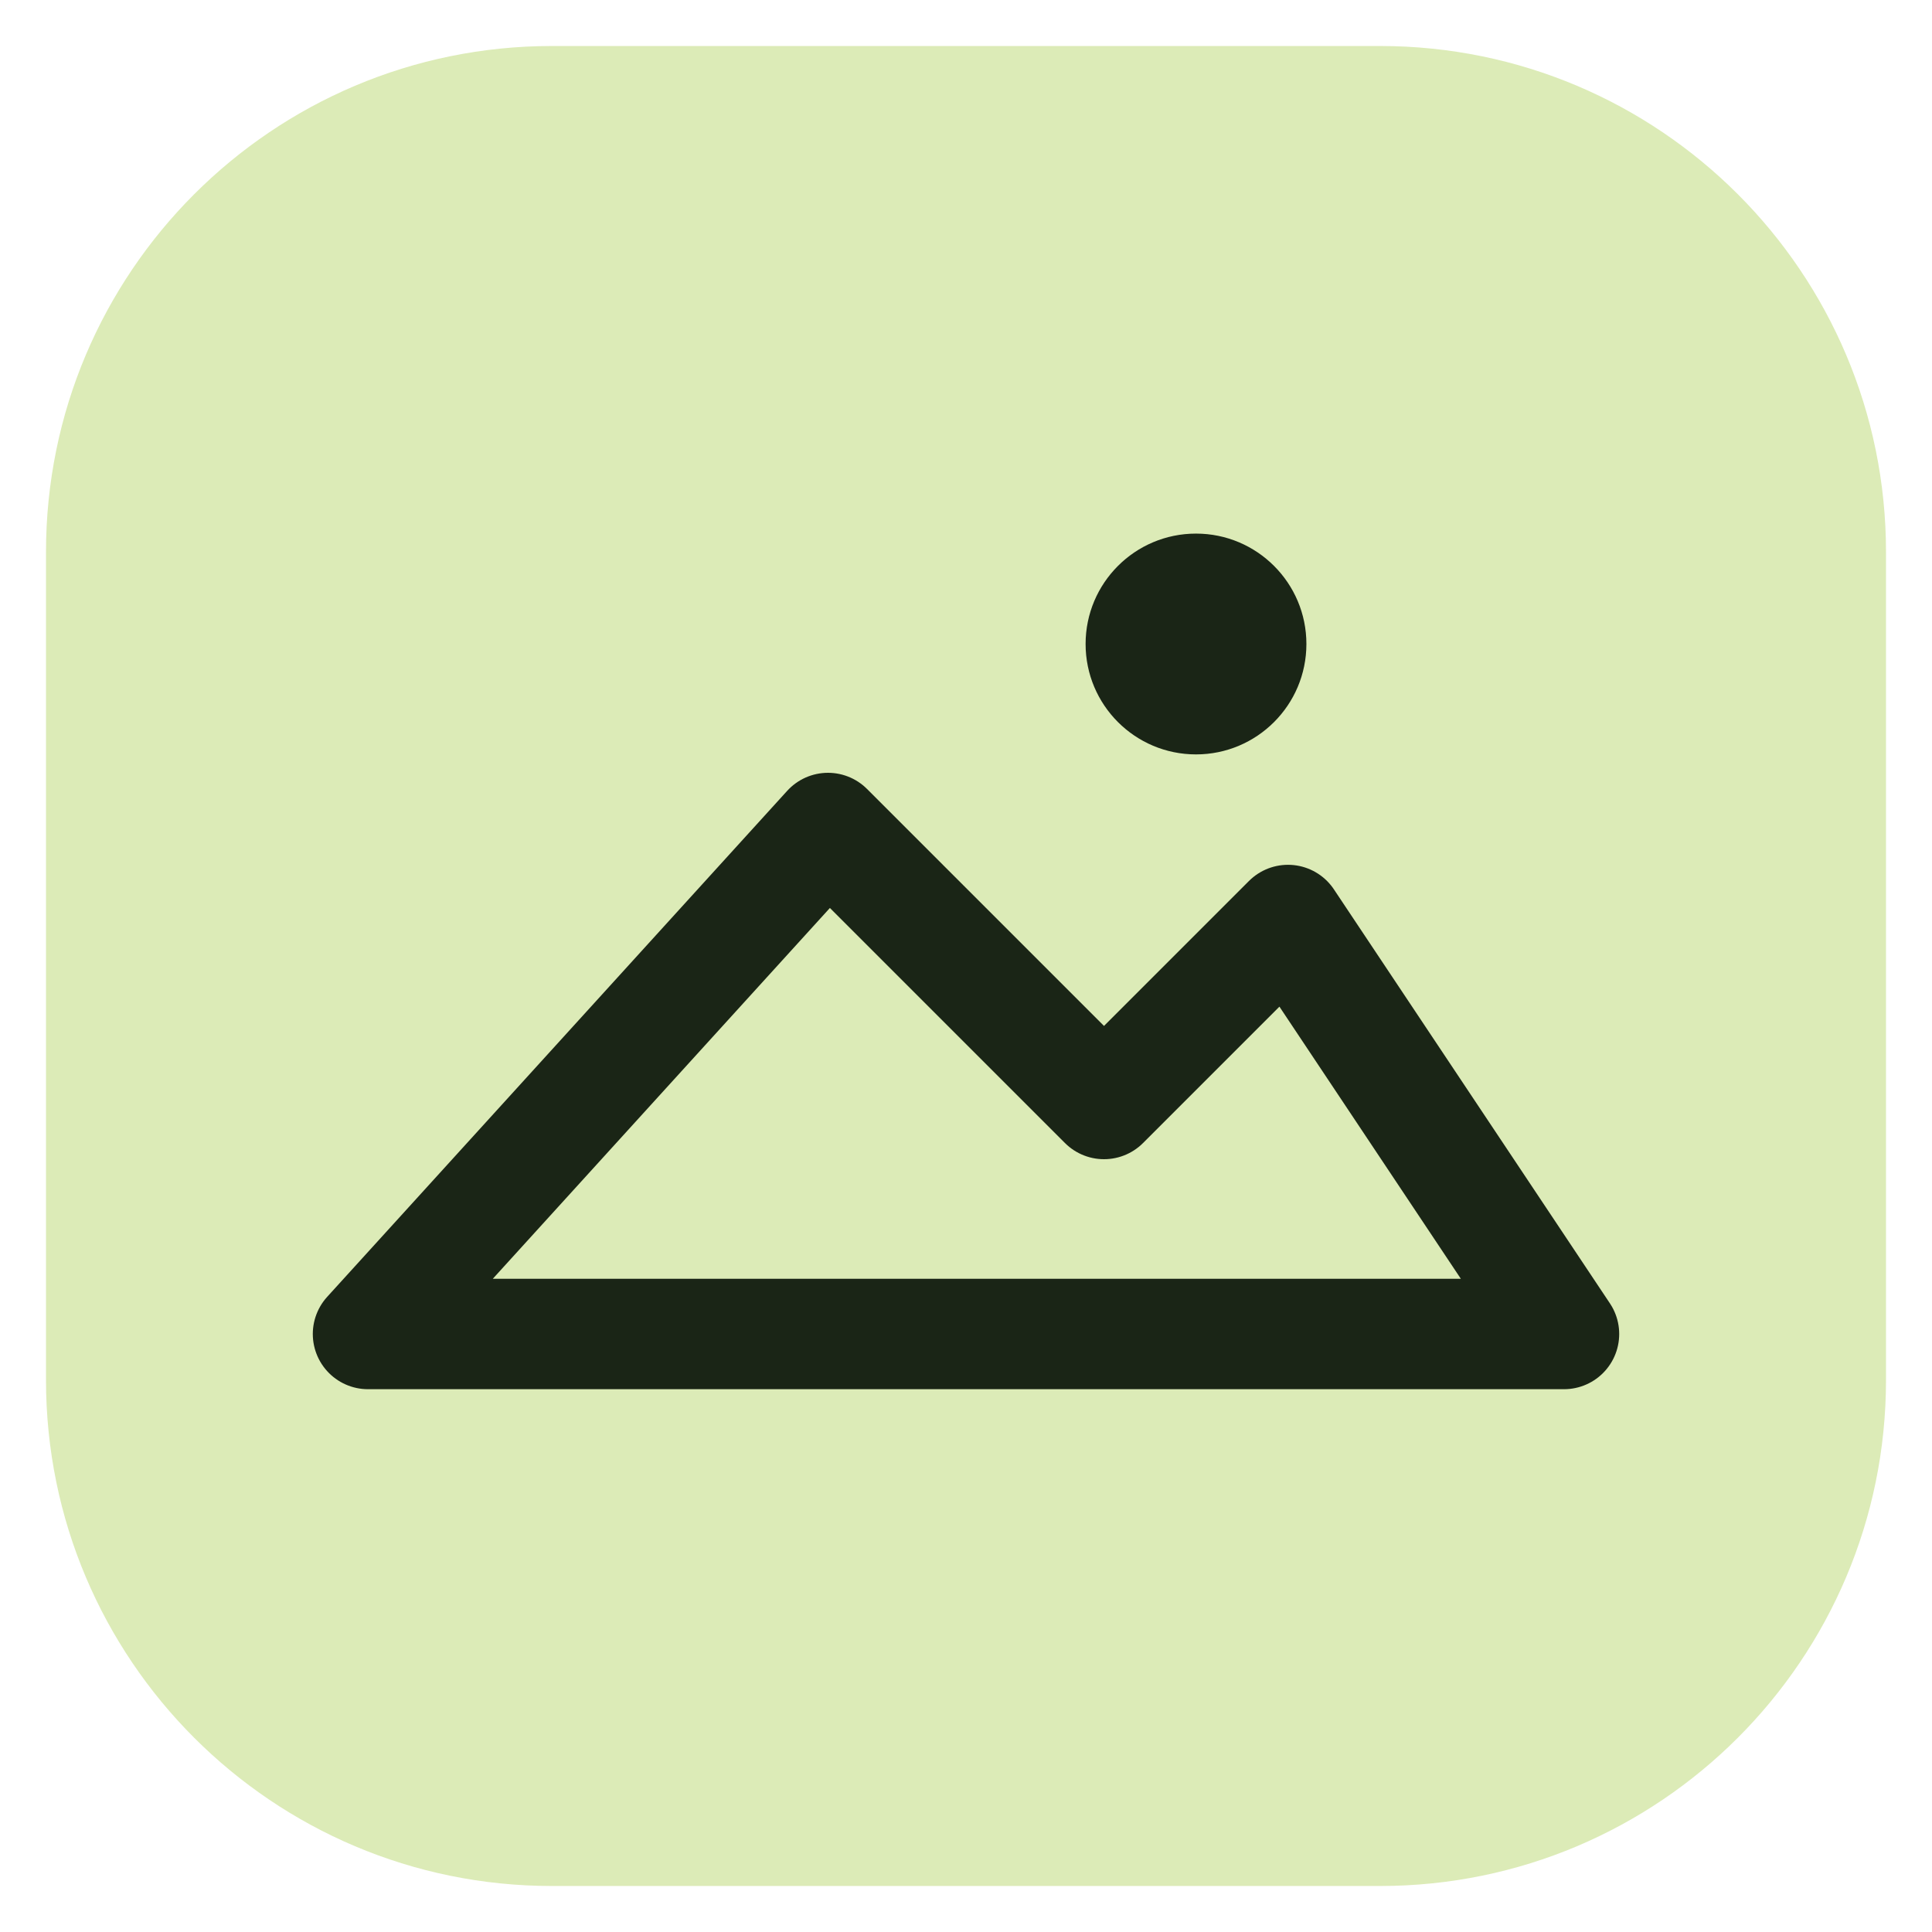
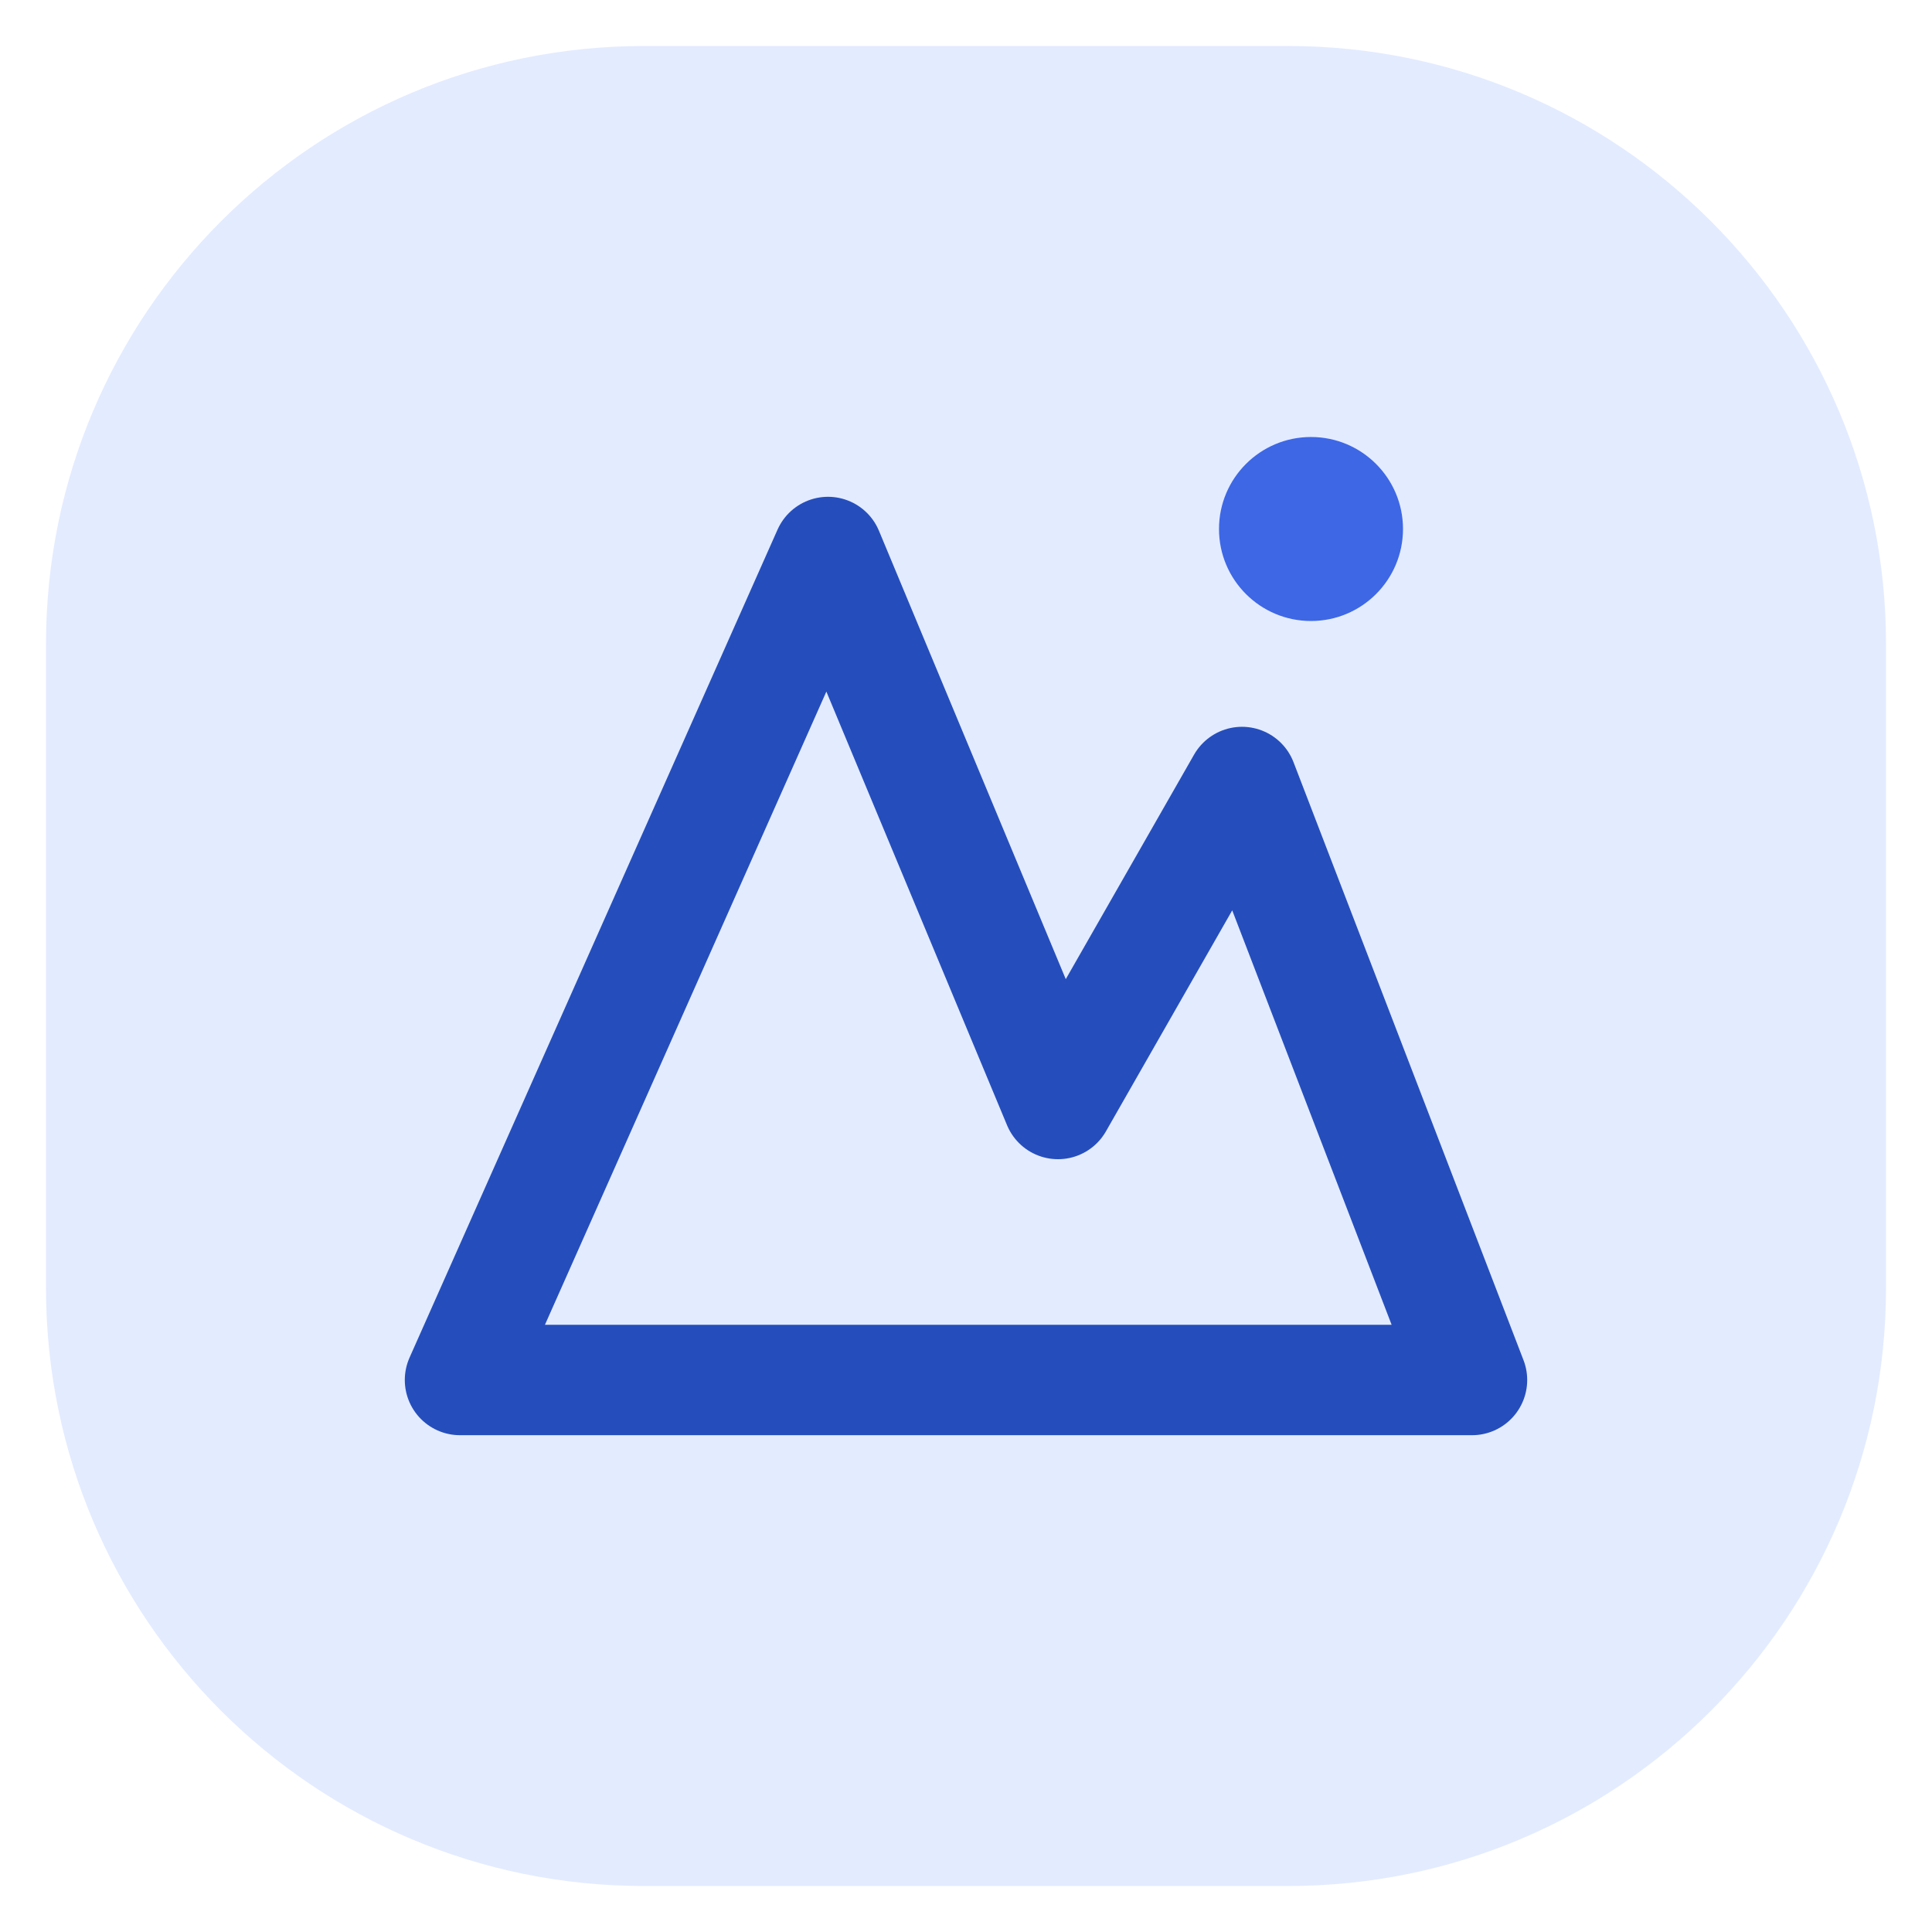
<svg xmlns="http://www.w3.org/2000/svg" viewBox="0 0 42 42">
-   <rect x="1" y="1" width="40" height="40" rx="11" fill="#dcebb7" />
-   <path d="m8 29 10-11 6 6 4-4 6 9H8Z" fill="none" stroke="#1a2516" stroke-width="2.4" stroke-linejoin="round" />
-   <circle cx="26" cy="14" r="2.4" fill="#1a2516" />
+   <rect x="1" y="1" width="40" height="40" rx="13" fill="#e3ebff" />
+   <path d="M10 30l8-18 5 12 4-7 5 13H10Z" fill="none" stroke="#254ebc" stroke-width="2.4" stroke-linecap="round" stroke-linejoin="round" />
+   <circle cx="28.5" cy="11.5" r="2" fill="#3d67e5" />
</svg>
